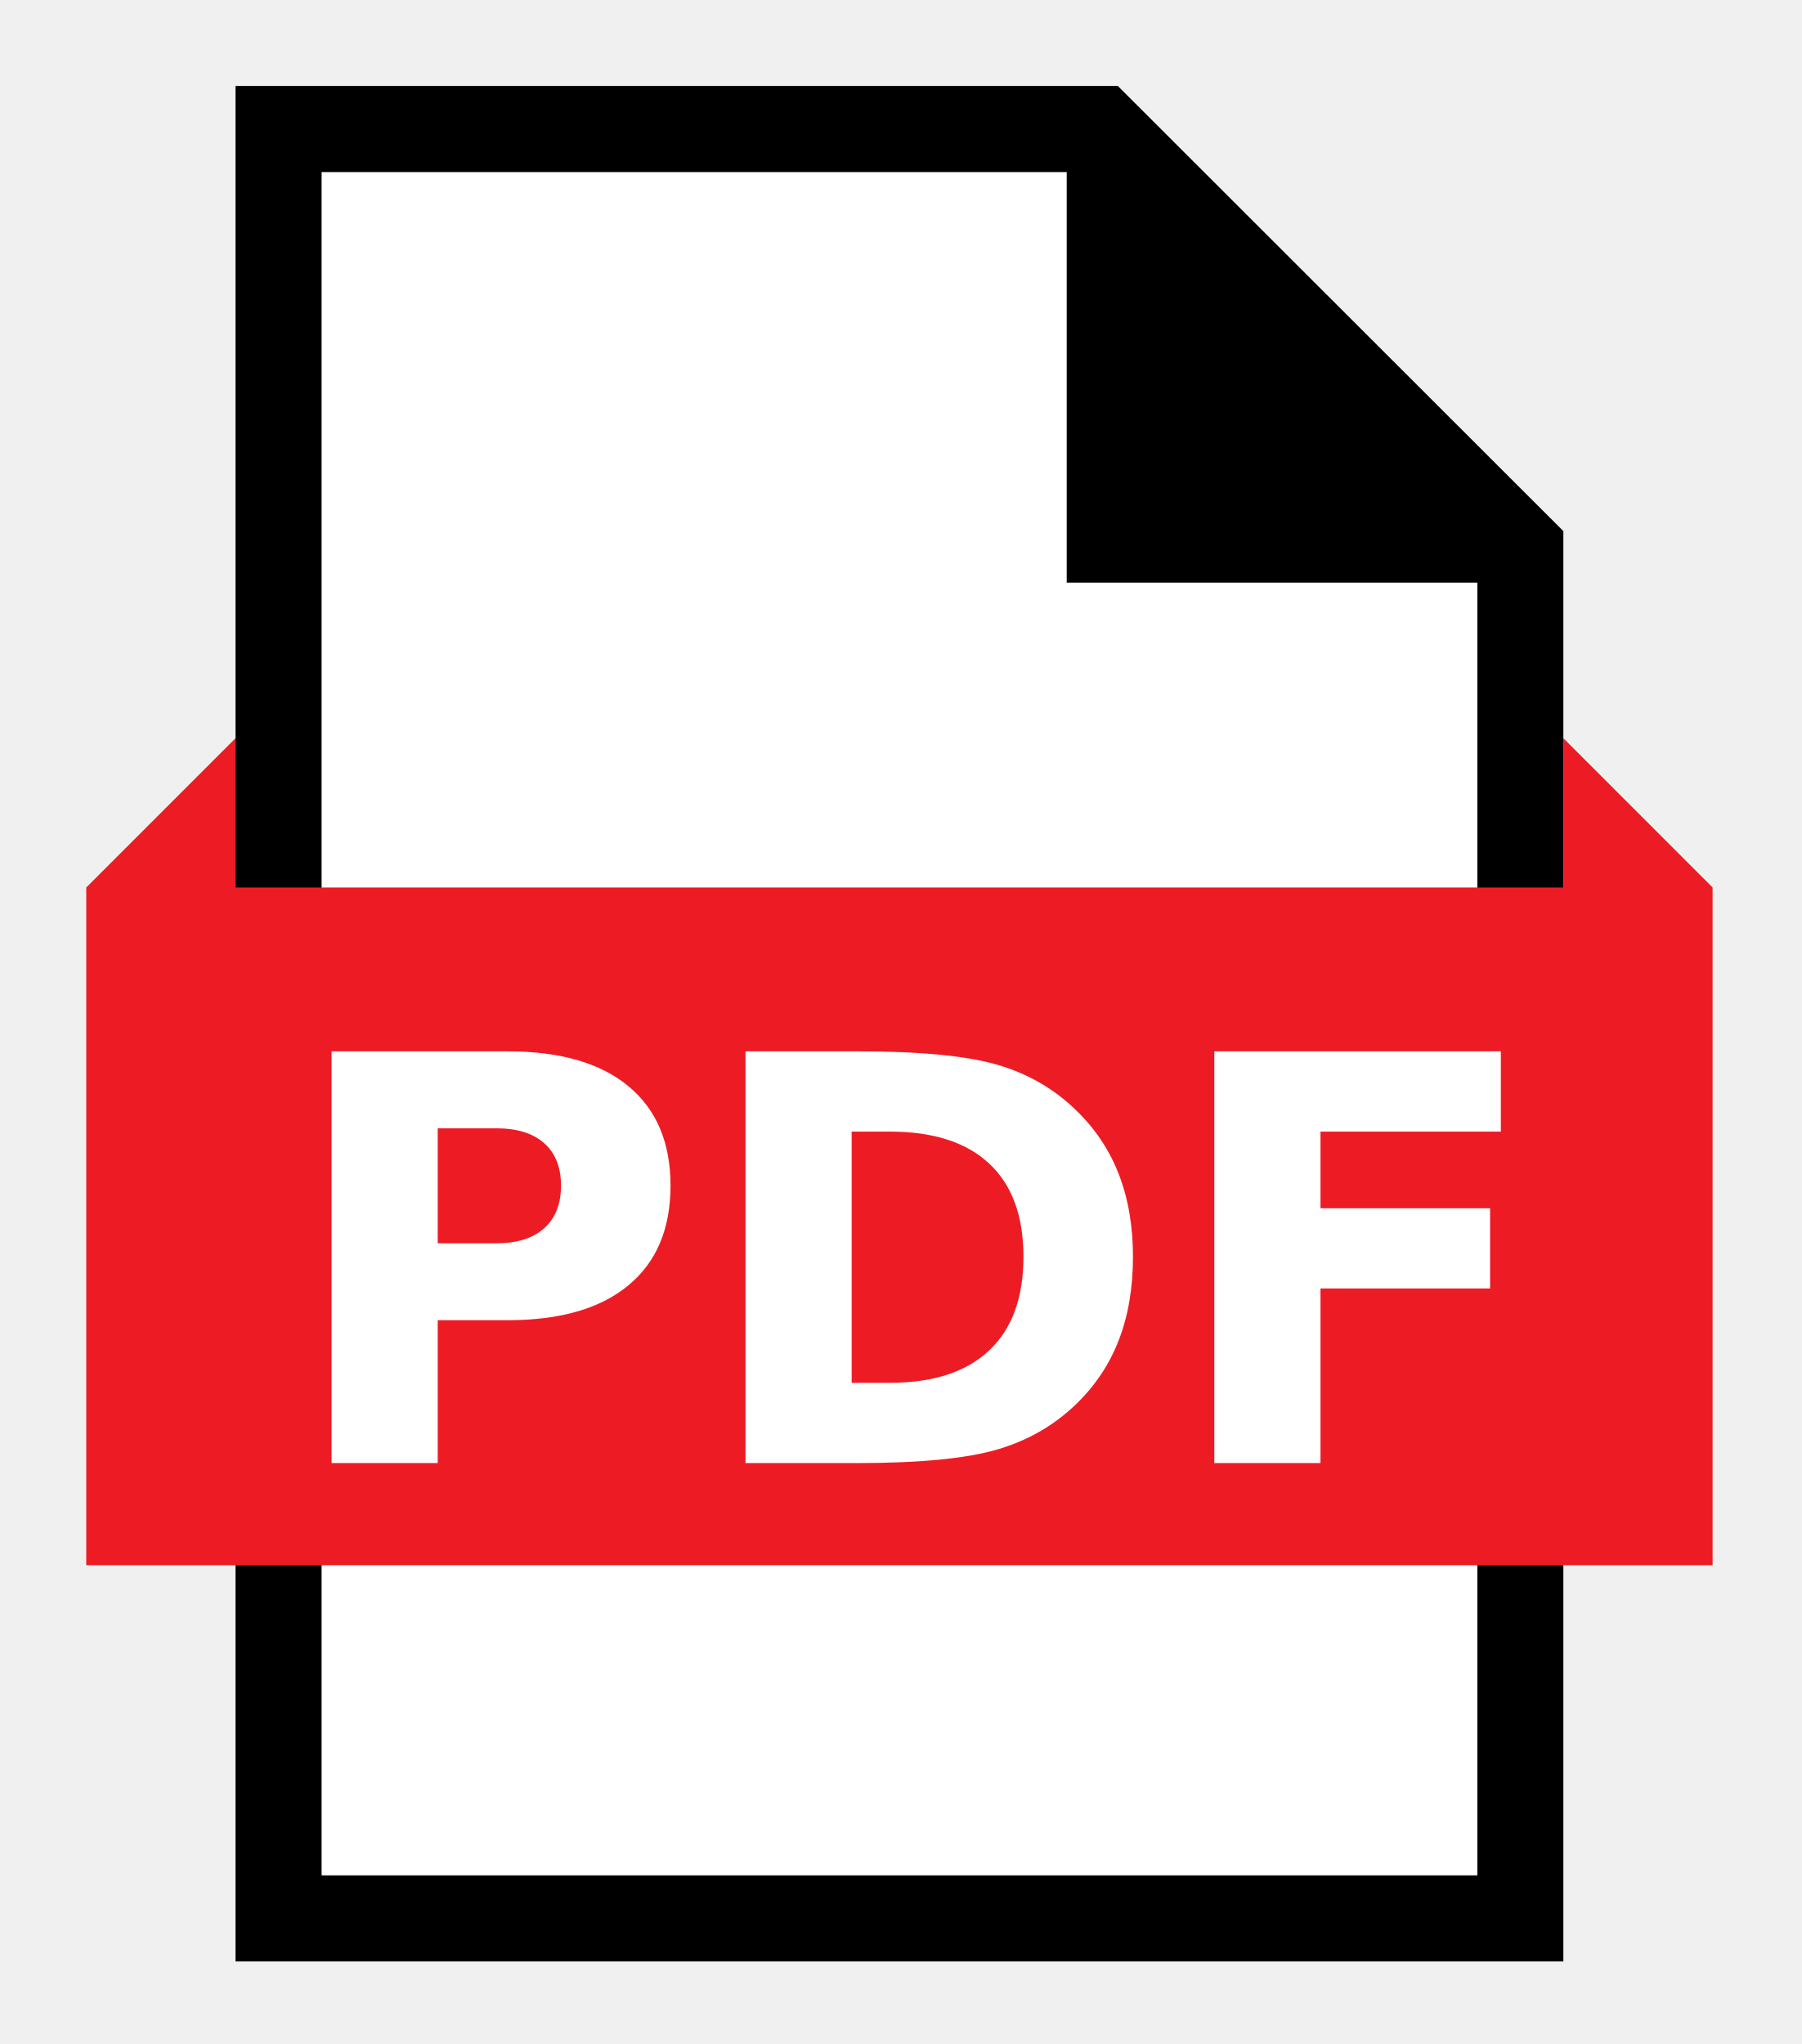
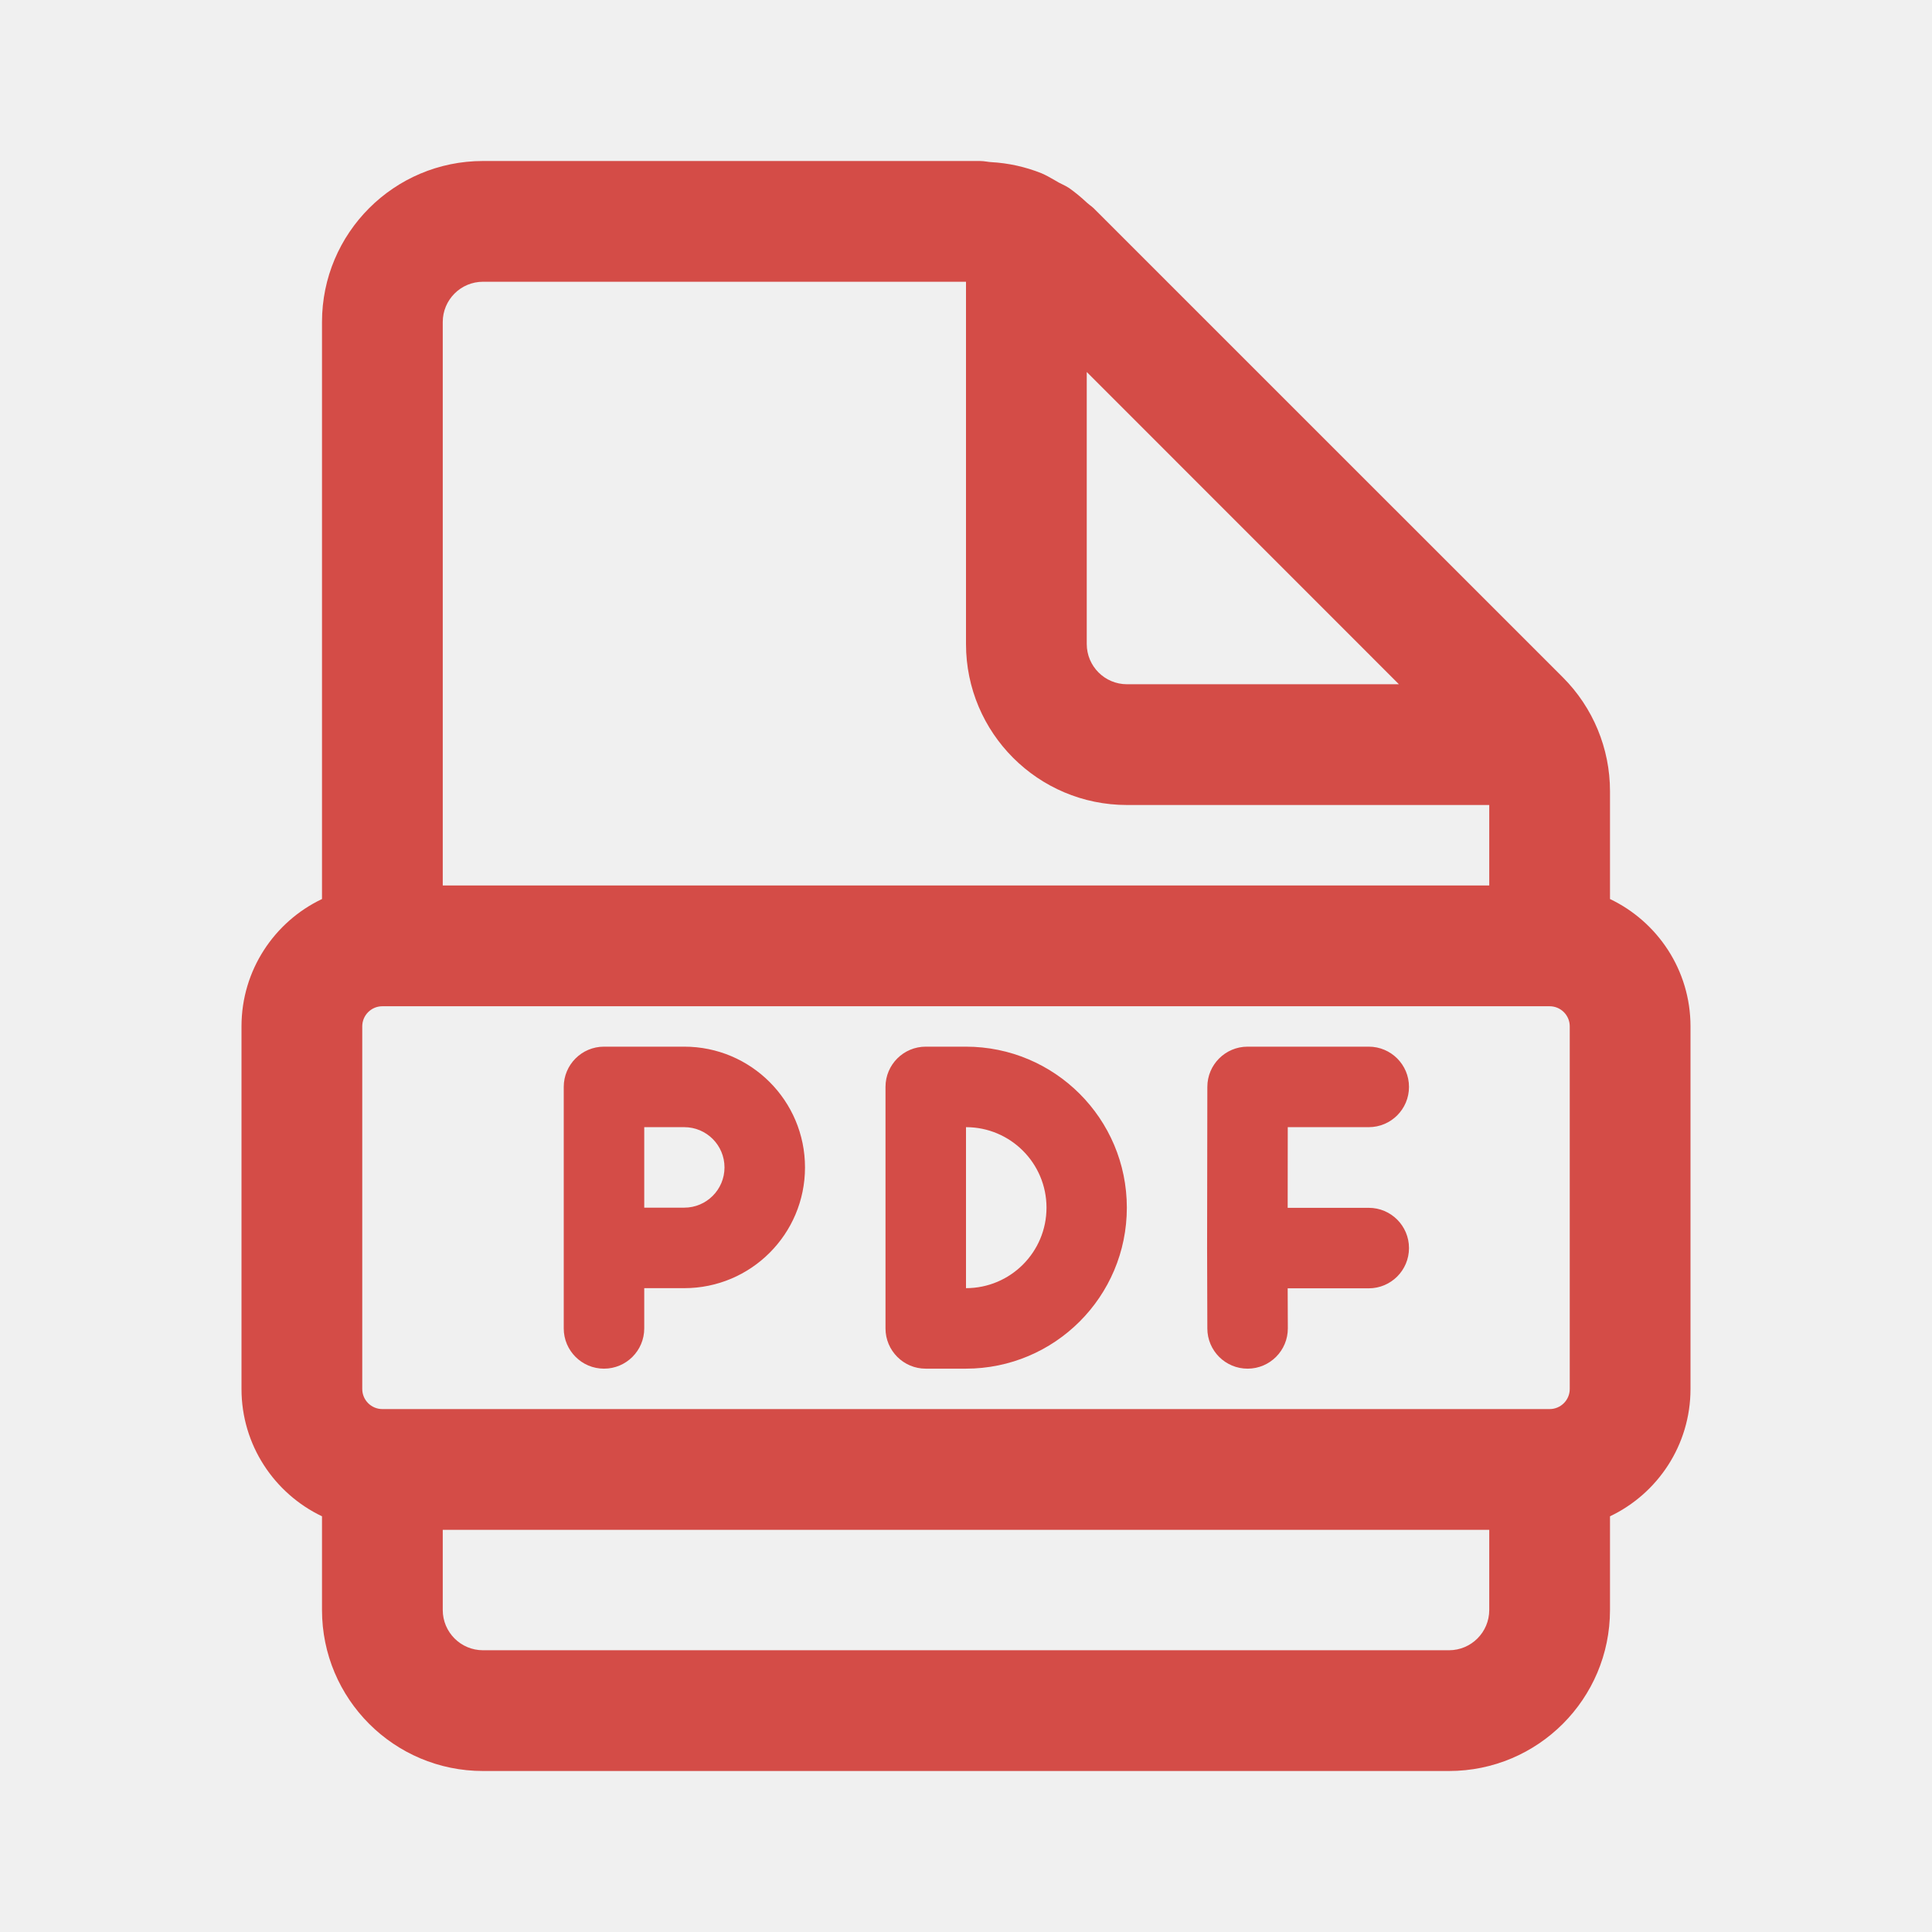
- <svg xmlns="http://www.w3.org/2000/svg" viewBox="0 0 335 380" version="1.1">
-   <path d="m282.65 102.07v254.58h-230.86v-332.66h152.71z" fill="#fff" />
-   <path d="m43.793 15.982v0.004h-0.006v348.66h246.85v-0.004h0.006v-265.9l-82.83-82.76h-164.02zm15.996 16.004h138.52l0.004 0.004v76.336h76.336v240.32h-214.86v-316.66z" />
-   <path d="m43.785 137.24-27.748 27.748v126h302.35v-126l-27.744-27.748v27.748h-246.86v-27.748z" fill="#ed1c24" />
-   <text x="52" y="272" fill="#ffffff" font-family="'DejaVu Sans', Arial, sans-serif" font-size="105px" font-weight="bold">PDF</text>
+ <svg xmlns="http://www.w3.org/2000/svg" viewBox="0 0 24 24">
+   <path d="M7.503 13.002a.5.5 0 0 0-.5.5v3a.5.5 0 0 0 1 0v-.5H8.5a1.5 1.5 0 0 0 0-3h-.997zm.997 2h-.497v-1H8.5a.5.5 0 1 1 0 1zm6.498-1.5a.5.5 0 0 1 .5-.5h1.505a.5.5 0 1 1 0 1h-1.006l-.001 1.002h1.007a.5.5 0 0 1 0 1h-1.007l.002.497a.5.5 0 0 1-1 .002l-.003-.998v-.002l.003-2.002zm-3.498-.5a.5.5 0 0 0-.5.5v3a.5.5 0 0 0 .5.5h.498a2 2 0 0 0 0-4H11.5zm.5 3v-2a1 1 0 0 1 0 2zM20 20v-1.164c.591-.281 1-.884 1-1.582V12.75c0-.698-.409-1.3-1-1.582v-1.34a2 2 0 0 0-.586-1.414l-5.829-5.828a.491.491 0 0 0-.049-.04a.63.63 0 0 1-.036-.03a2.072 2.072 0 0 0-.219-.18a.652.652 0 0 0-.08-.044l-.048-.024l-.05-.029c-.054-.031-.109-.063-.166-.087a1.977 1.977 0 0 0-.624-.138c-.02-.001-.04-.004-.059-.007A.605.605 0 0 0 12.172 2H6a2 2 0 0 0-2 2v7.168c-.591.281-1 .884-1 1.582v4.504c0 .698.409 1.3 1 1.582V20a2 2 0 0 0 2 2h12a2 2 0 0 0 2-2zm-2 .5H6a.5.5 0 0 1-.5-.5v-.996h13V20a.5.5 0 0 1-.5.5zm.5-10.5v1h-13V4a.5.5 0 0 1 .5-.5h6V8a2 2 0 0 0 2 2h4.5zm-1.122-1.5H14a.5.5 0 0 1-.5-.5V4.621L17.378 8.5zm-12.628 4h14.5a.25.25 0 0 1 .25.25v4.504a.25.25 0 0 1-.25.25H4.75a.25.25 0 0 1-.25-.25V12.75a.25.25 0 0 1 .25-.25z" fill="#D44C47" />
</svg>
